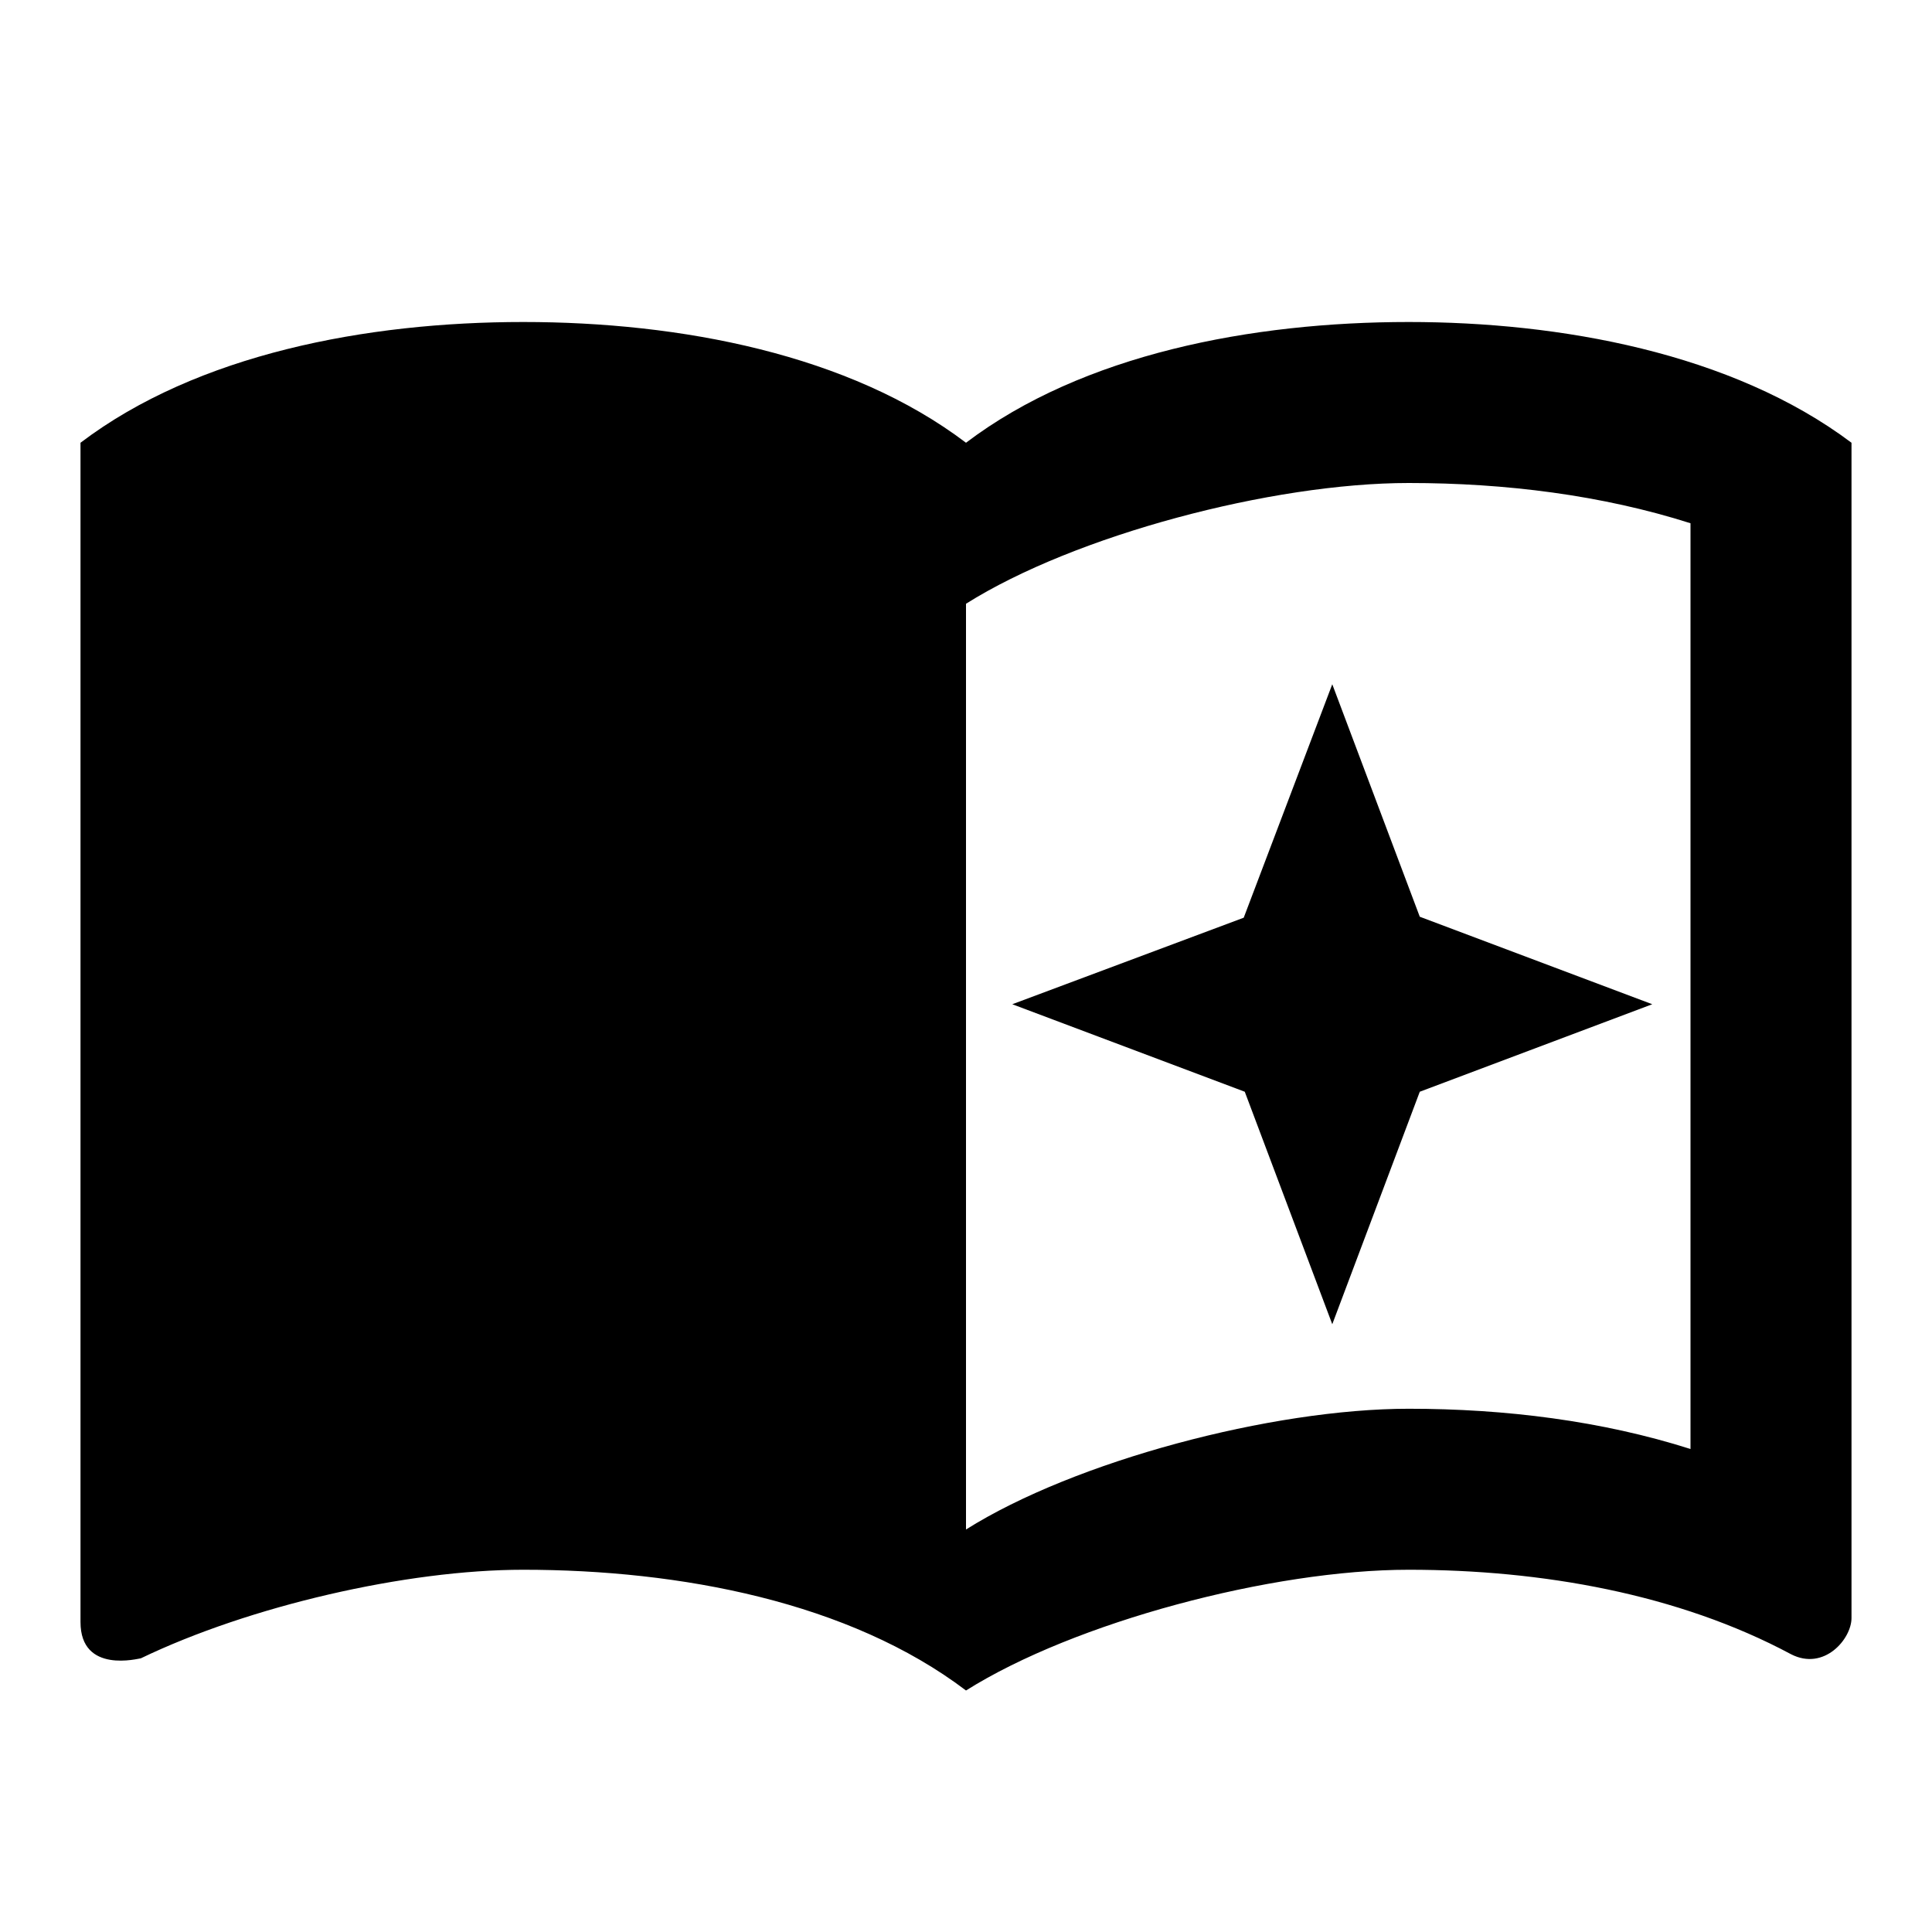
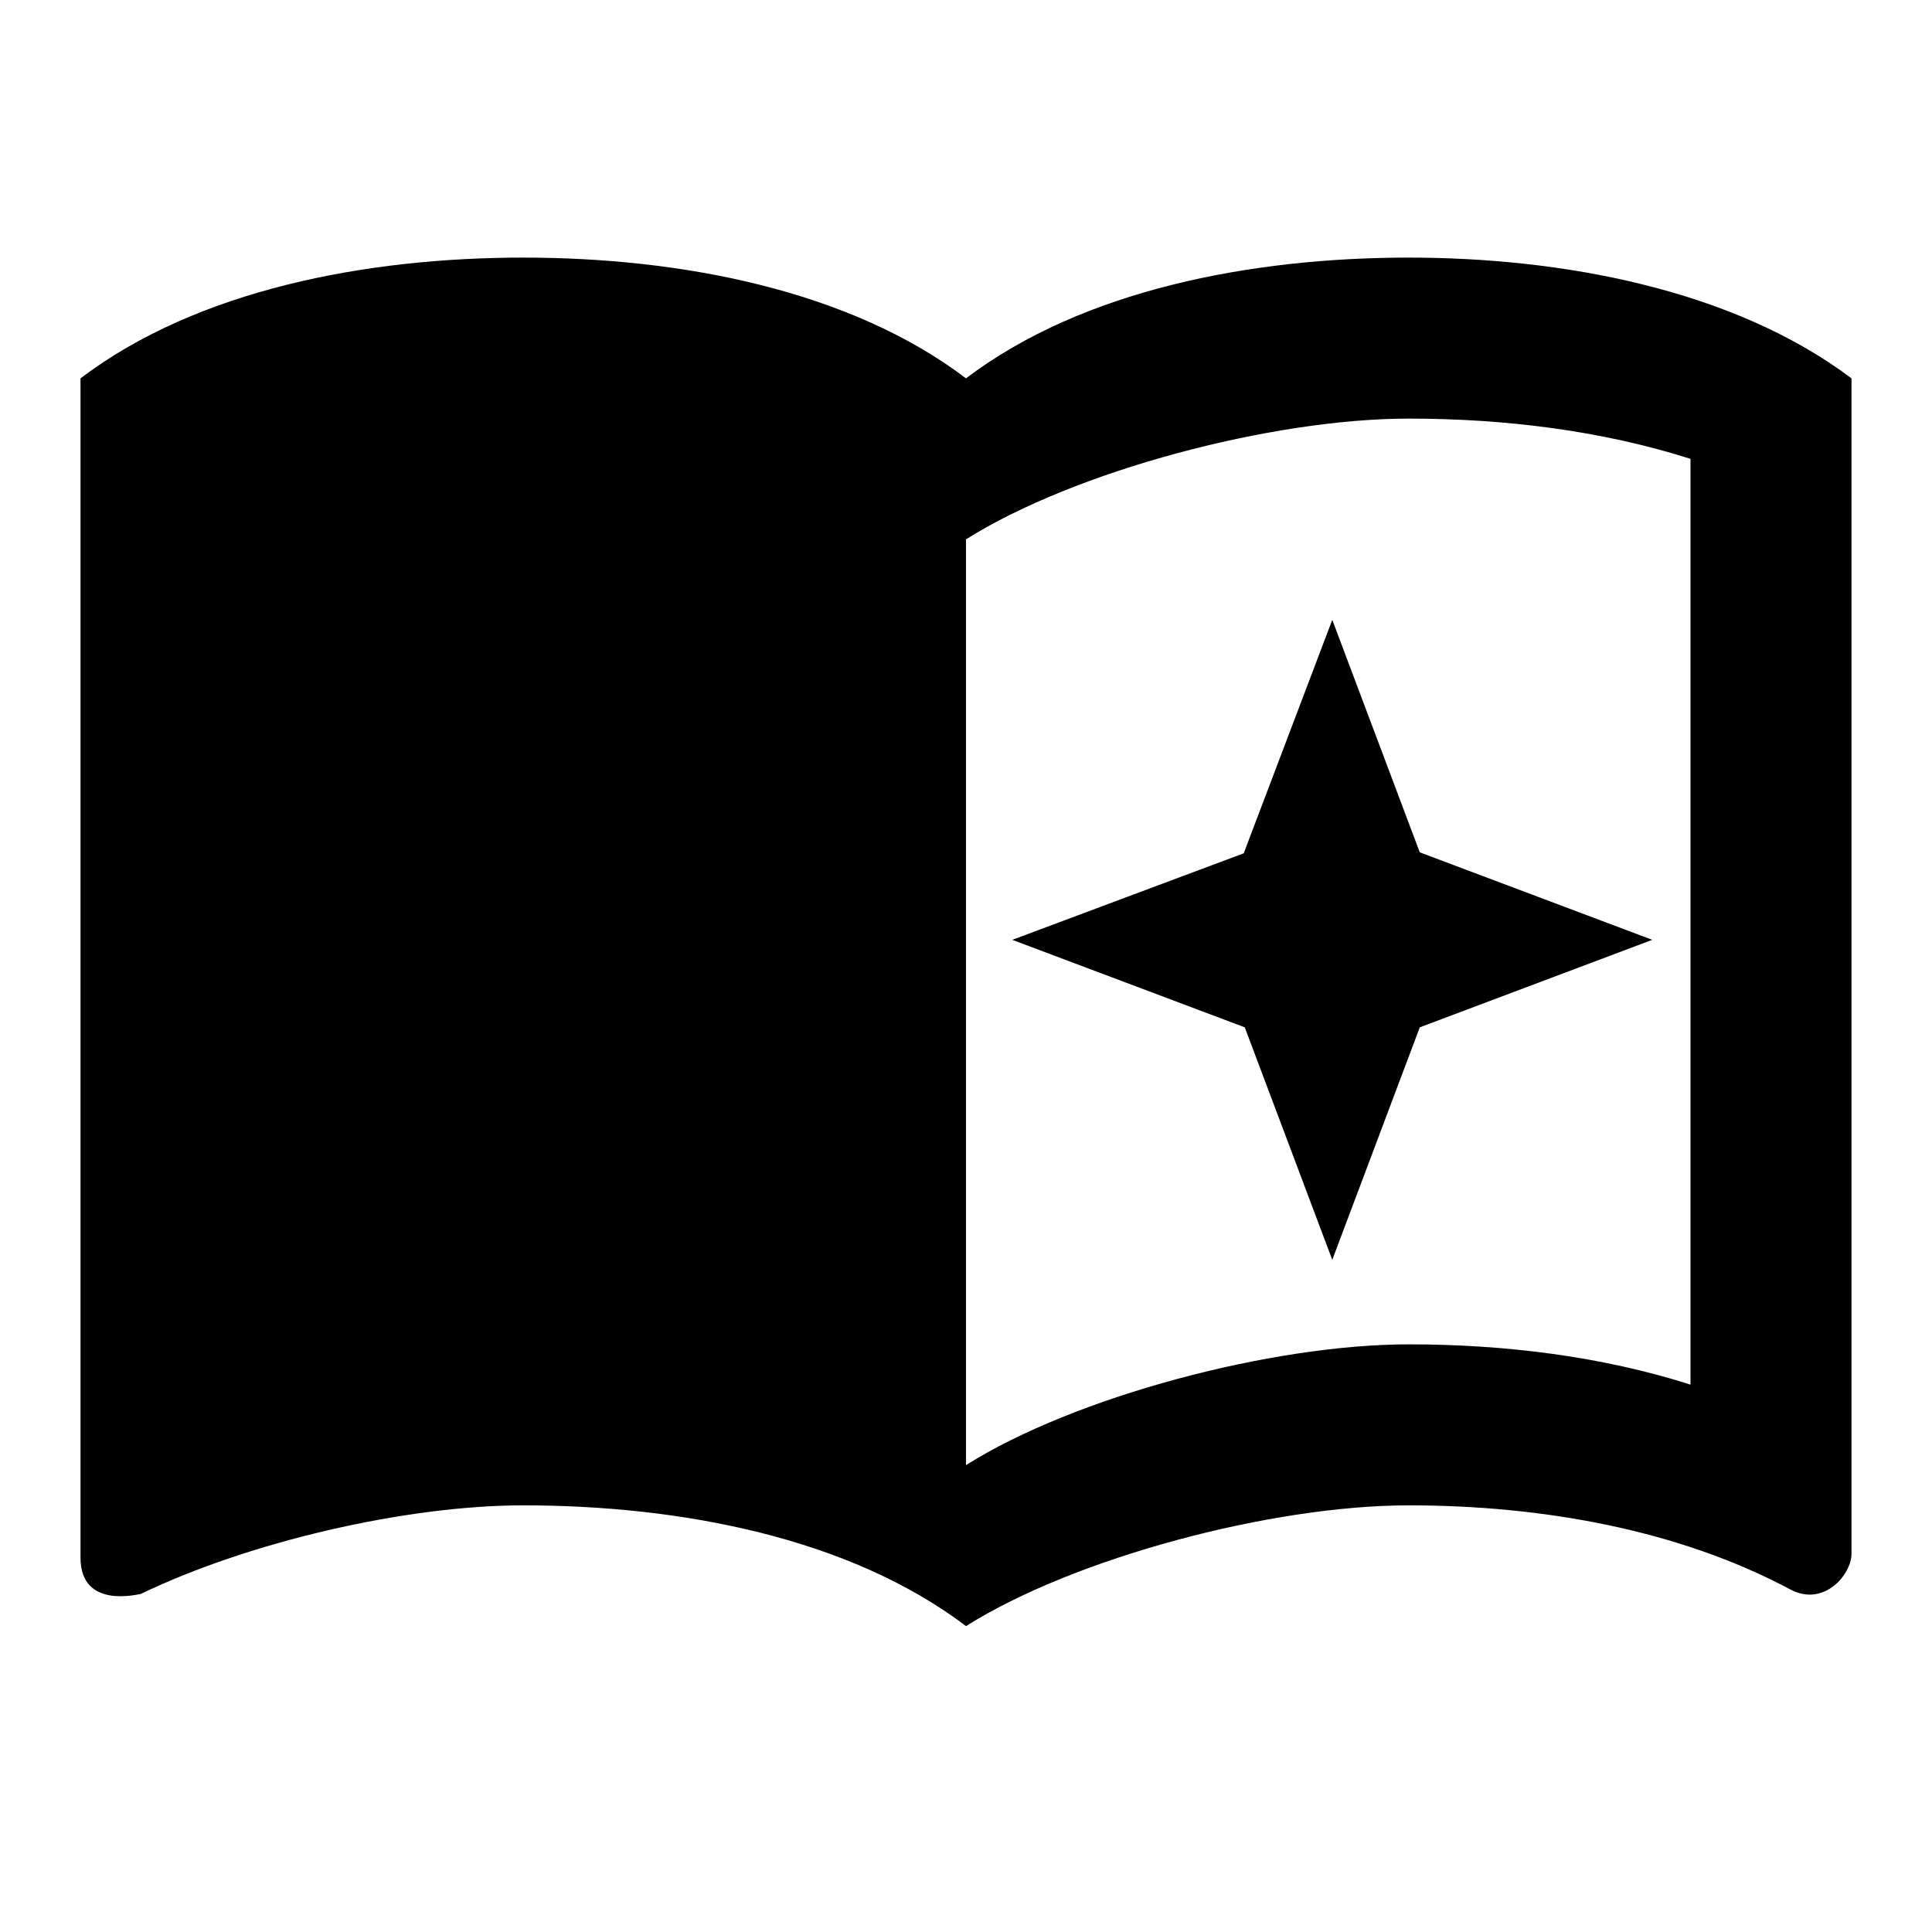
<svg xmlns="http://www.w3.org/2000/svg" width="24" height="24" viewBox="0 0 24 24">
-   <path d="M17.5 4c-1.95 0-4.05.4-5.5 1.5-1.45-1.1-3.55-1.5-5.5-1.5S2.45 4.4 1 5.5v14.65c0 .65.73.45.75.45C3.1 19.95 5.05 19.5 6.5 19.5c1.95 0 4.05.4 5.5 1.5 1.35-.85 3.8-1.5 5.5-1.5 1.65 0 3.35.3 4.75 1.05C22.66 20.76 23 20.36 23 20.1V5.5C21.51 4.38 19.37 4 17.5 4zM21 18c-1.1-.35-2.3-.5-3.5-.5-1.7 0-4.15.65-5.5 1.5V7.5c1.35-.85 3.8-1.5 5.5-1.5 1.2 0 2.4.15 3.5.5V18zM16.55 8.5l1.087 2.888 2.888 1.087-2.888 1.087-1.087 2.888-1.087-2.888-2.888-1.087 2.875-1.075 1.1-2.9z" />
+   <path d="M17.5 3.2c-1.95 0-4.05.4-5.5 1.5-1.45-1.1-3.55-1.5-5.5-1.5S2.45 3.6 1 4.7v14.65c0 .65.73.45.75.45C3.1 19.15 5.05 18.7 6.5 18.7c1.95 0 4.05.4 5.5 1.5 1.35-.85 3.8-1.5 5.5-1.5 1.65 0 3.35.3 4.75 1.05C22.66 19.96 23 19.56 23 19.3V4.7C21.51 3.58 19.37 3.2 17.5 3.2zM21 17.2c-1.1-.35-2.3-.5-3.5-.5-1.7 0-4.15.65-5.5 1.5V6.7c1.35-.85 3.8-1.5 5.5-1.5 1.2 0 2.4.15 3.5.5V17.2zM16.55 7.7l1.087 2.888 2.888 1.087-2.888 1.087-1.087 2.888-1.087-2.888-2.888-1.087 2.875-1.075 1.1-2.9z" />
</svg>
